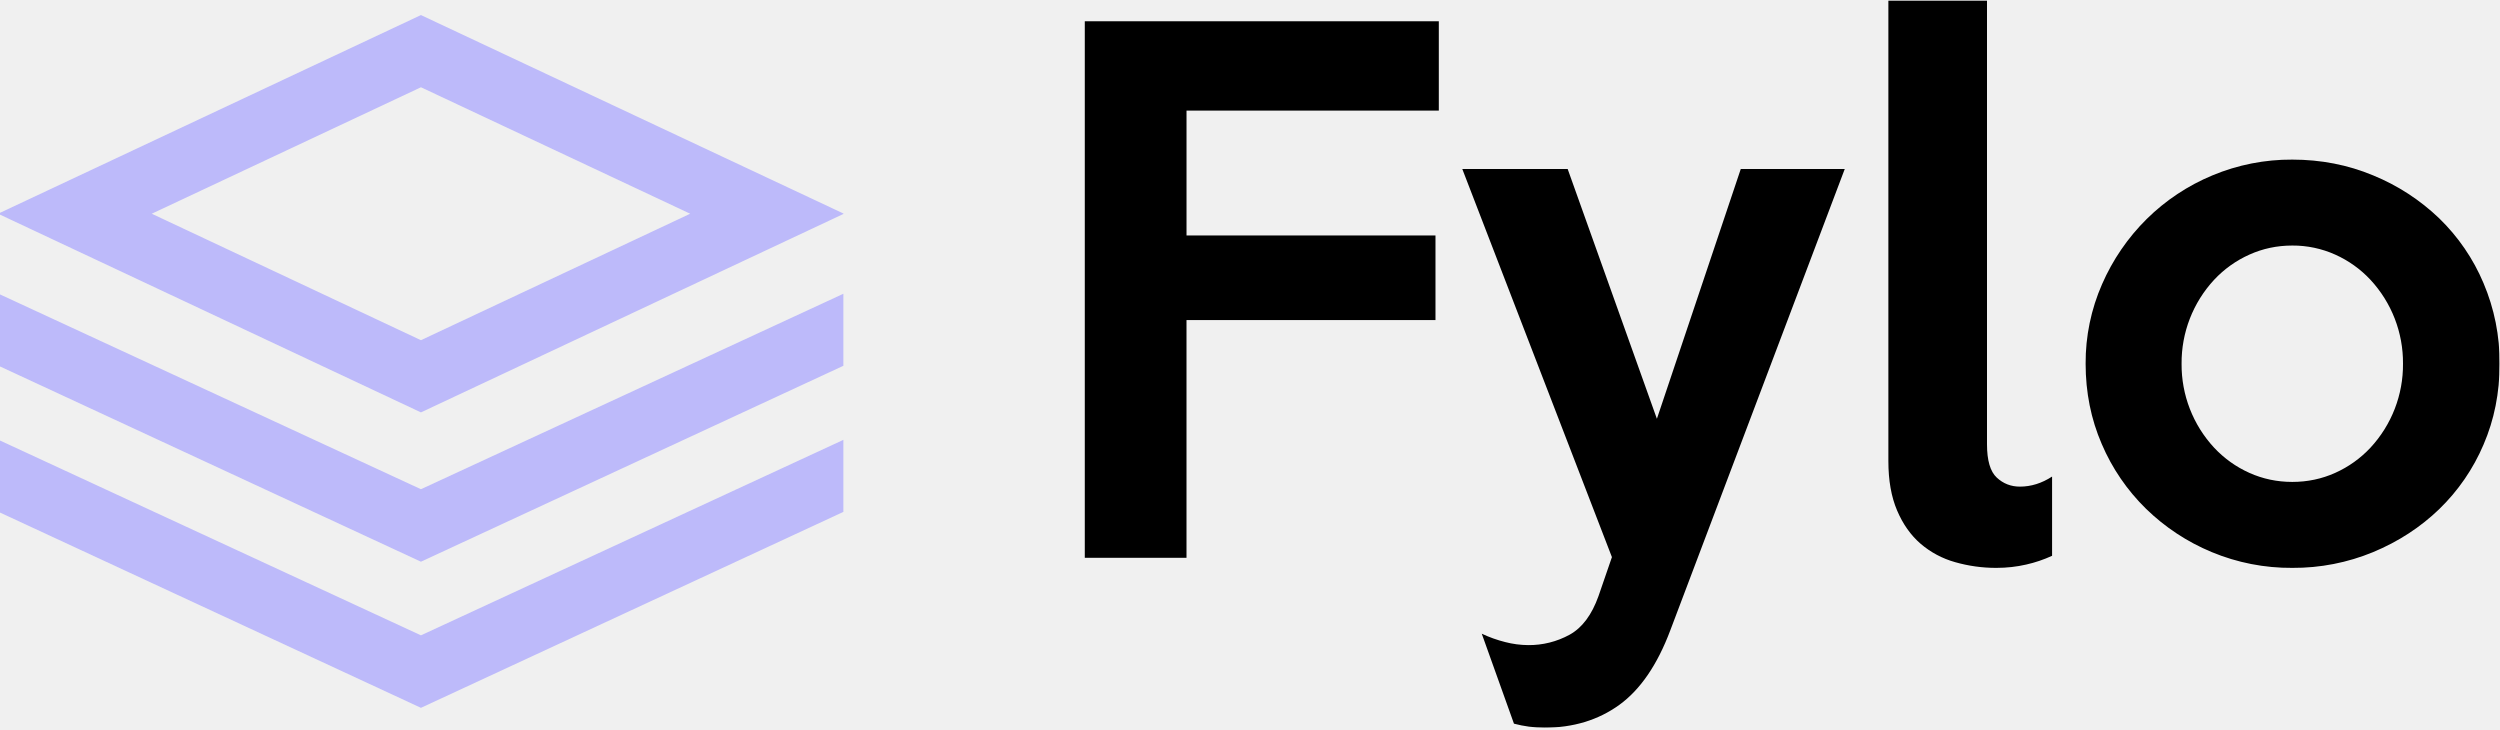
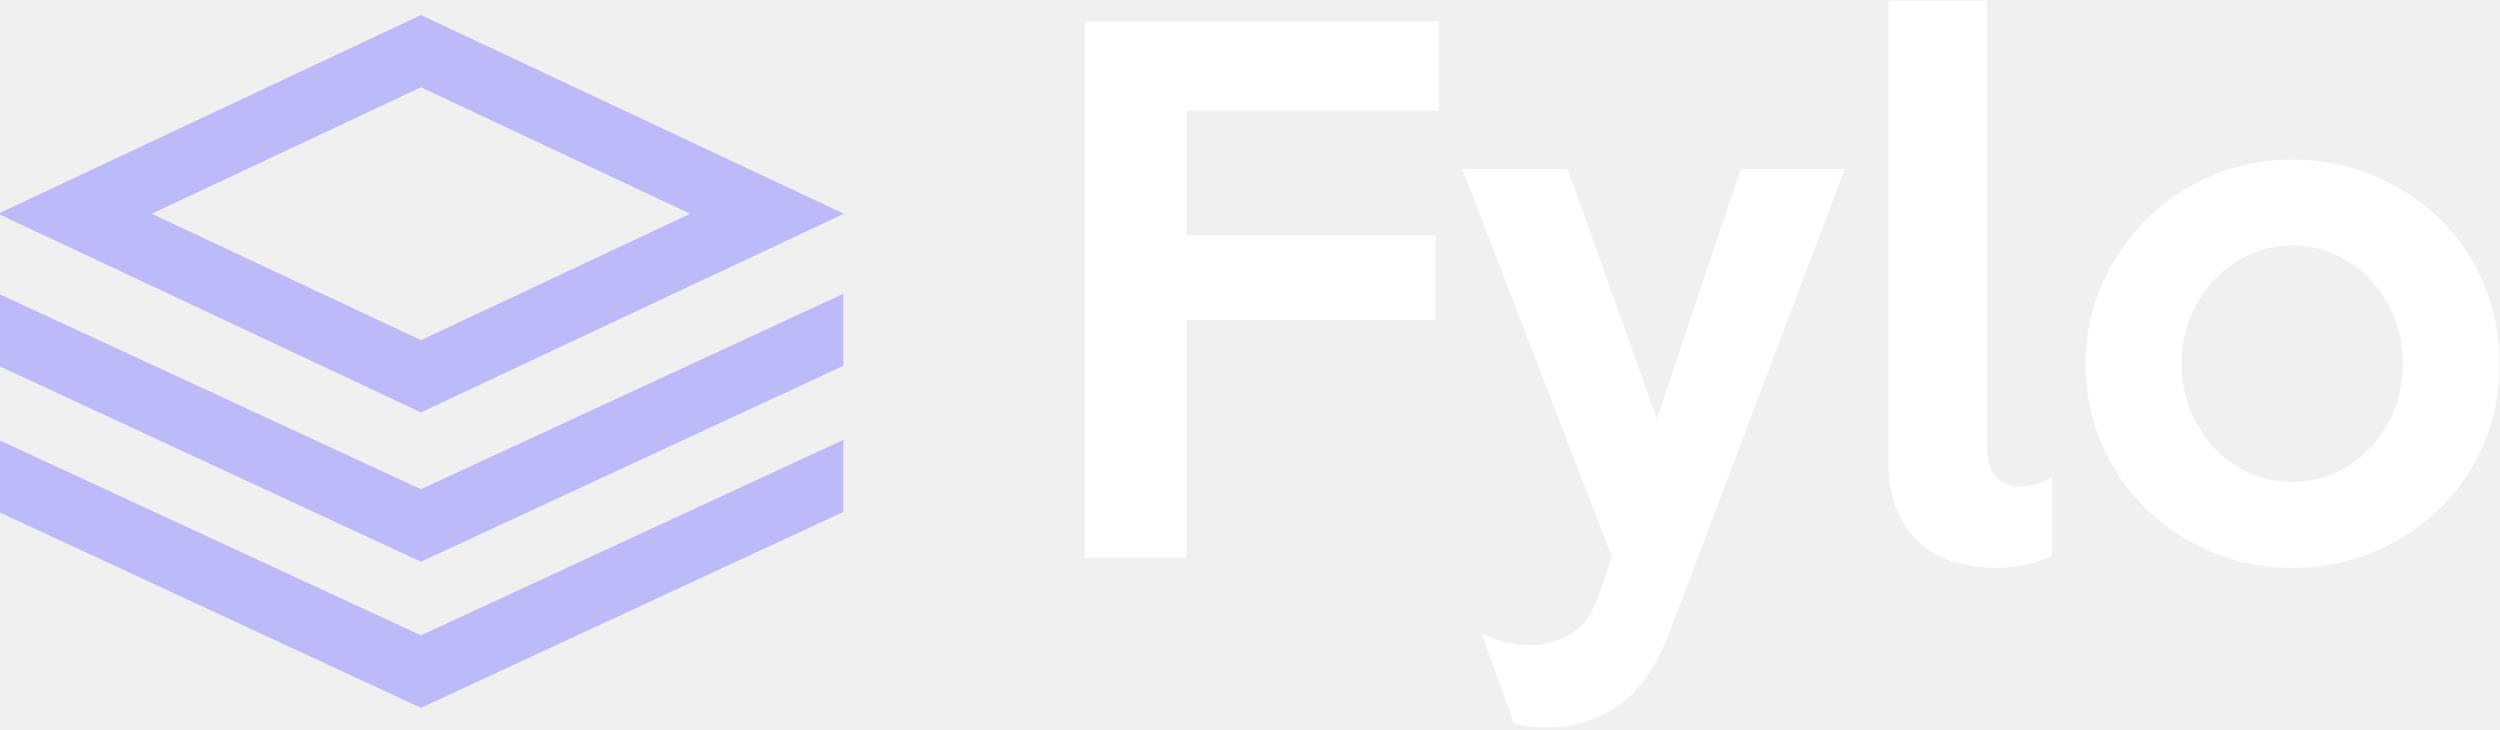
<svg xmlns="http://www.w3.org/2000/svg" xmlns:xlink="http://www.w3.org/1999/xlink" width="120" height="35">
  <defs>
    <path id="a" d="M.01.021h67.924V34.93H.01z" />
  </defs>
  <g fill="none" fill-rule="evenodd">
    <path d="M0 10.215v.088l20.205 9.492 20.277-9.524v-.024L20.205.723 0 10.215zm7.284.044l12.922-6.07 12.922 6.07-12.923 6.07-12.92-6.07zm12.921 13.223L0 14.132v3.458l20.205 9.372 20.277-9.404V14.1l-20.277 9.382zm0 7.014L0 21.145v3.458l20.205 9.373 20.277-9.405v-3.458l-20.277 9.383z" fill="#BDBAFA" />
    <g transform="translate(52.048)">
      <mask id="b" fill="#fff">
        <use xlink:href="#a" />
      </mask>
-       <path d="M63.296 17.46a5.856 5.856 0 0 0-1.562-4.03 5.247 5.247 0 0 0-1.69-1.208 4.962 4.962 0 0 0-2.062-.436c-.73 0-1.417.145-2.061.436a5.246 5.246 0 0 0-1.691 1.208 5.857 5.857 0 0 0-1.562 4.03 5.857 5.857 0 0 0 1.562 4.029 5.246 5.246 0 0 0 1.69 1.208c.645.29 1.332.435 2.062.435.73 0 1.417-.145 2.061-.435a5.247 5.247 0 0 0 1.691-1.208 5.856 5.856 0 0 0 1.562-4.03zm4.638 0c0 1.396-.258 2.69-.773 3.883a9.468 9.468 0 0 1-2.126 3.095c-.902.87-1.96 1.558-3.172 2.063a9.996 9.996 0 0 1-3.881.757 9.878 9.878 0 0 1-3.865-.757 10.021 10.021 0 0 1-3.156-2.08 9.652 9.652 0 0 1-2.126-3.11c-.515-1.192-.773-2.476-.773-3.852a9.36 9.36 0 0 1 .79-3.82 10.063 10.063 0 0 1 2.141-3.126 9.883 9.883 0 0 1 3.156-2.095 9.796 9.796 0 0 1 3.833-.757c1.374 0 2.668.252 3.88.757a10.115 10.115 0 0 1 3.173 2.063 9.426 9.426 0 0 1 2.126 3.11 9.722 9.722 0 0 1 .773 3.868zm-21.482 9.218a6.217 6.217 0 0 1-1.24.42c-.462.107-.94.16-1.433.16a7.114 7.114 0 0 1-1.98-.274 4.34 4.34 0 0 1-1.66-.886c-.472-.408-.848-.94-1.127-1.596-.279-.655-.418-1.445-.418-2.369V.021h4.734v21.306c0 .774.156 1.306.467 1.596.311.29.682.435 1.111.435.537 0 1.052-.161 1.546-.483v3.803zM36.5 8.112l-8.374 22.144c-.622 1.655-1.438 2.847-2.447 3.578-1.01.73-2.212 1.096-3.607 1.096a5.744 5.744 0 0 1-1.45-.194l-1.546-4.319c.365.172.741.306 1.128.403a4.52 4.52 0 0 0 1.095.145 4.05 4.05 0 0 0 1.996-.5c.602-.333 1.063-.95 1.385-1.853l.644-1.87-7.182-18.63H23.2l4.283 11.99 4.026-11.99H36.5zM17.015 5.308H4.905v5.995h11.95v4.061H4.904v11.41H.01V1.022h17.005v4.287z" fill="#000" mask="url(#b)" />
+       <path d="M63.296 17.46a5.856 5.856 0 0 0-1.562-4.03 5.247 5.247 0 0 0-1.69-1.208 4.962 4.962 0 0 0-2.062-.436c-.73 0-1.417.145-2.061.436a5.246 5.246 0 0 0-1.691 1.208 5.857 5.857 0 0 0-1.562 4.03 5.857 5.857 0 0 0 1.562 4.029 5.246 5.246 0 0 0 1.69 1.208c.645.29 1.332.435 2.062.435.73 0 1.417-.145 2.061-.435a5.247 5.247 0 0 0 1.691-1.208 5.856 5.856 0 0 0 1.562-4.03zm4.638 0c0 1.396-.258 2.69-.773 3.883a9.468 9.468 0 0 1-2.126 3.095c-.902.87-1.96 1.558-3.172 2.063a9.996 9.996 0 0 1-3.881.757 9.878 9.878 0 0 1-3.865-.757 10.021 10.021 0 0 1-3.156-2.08 9.652 9.652 0 0 1-2.126-3.11c-.515-1.192-.773-2.476-.773-3.852a9.36 9.36 0 0 1 .79-3.82 10.063 10.063 0 0 1 2.141-3.126 9.883 9.883 0 0 1 3.156-2.095 9.796 9.796 0 0 1 3.833-.757c1.374 0 2.668.252 3.88.757a10.115 10.115 0 0 1 3.173 2.063 9.426 9.426 0 0 1 2.126 3.11 9.722 9.722 0 0 1 .773 3.868zm-21.482 9.218a6.217 6.217 0 0 1-1.24.42c-.462.107-.94.16-1.433.16a7.114 7.114 0 0 1-1.98-.274 4.34 4.34 0 0 1-1.66-.886c-.472-.408-.848-.94-1.127-1.596-.279-.655-.418-1.445-.418-2.369V.021h4.734v21.306c0 .774.156 1.306.467 1.596.311.29.682.435 1.111.435.537 0 1.052-.161 1.546-.483v3.803zM36.5 8.112l-8.374 22.144c-.622 1.655-1.438 2.847-2.447 3.578-1.01.73-2.212 1.096-3.607 1.096a5.744 5.744 0 0 1-1.45-.194l-1.546-4.319c.365.172.741.306 1.128.403a4.52 4.52 0 0 0 1.095.145 4.05 4.05 0 0 0 1.996-.5c.602-.333 1.063-.95 1.385-1.853l.644-1.87-7.182-18.63H23.2l4.283 11.99 4.026-11.99H36.5zM17.015 5.308H4.905v5.995h11.95v4.061H4.904v11.41H.01V1.022h17.005v4.287z" fill="#fff" mask="url(#b)" />
    </g>
  </g>
</svg>
